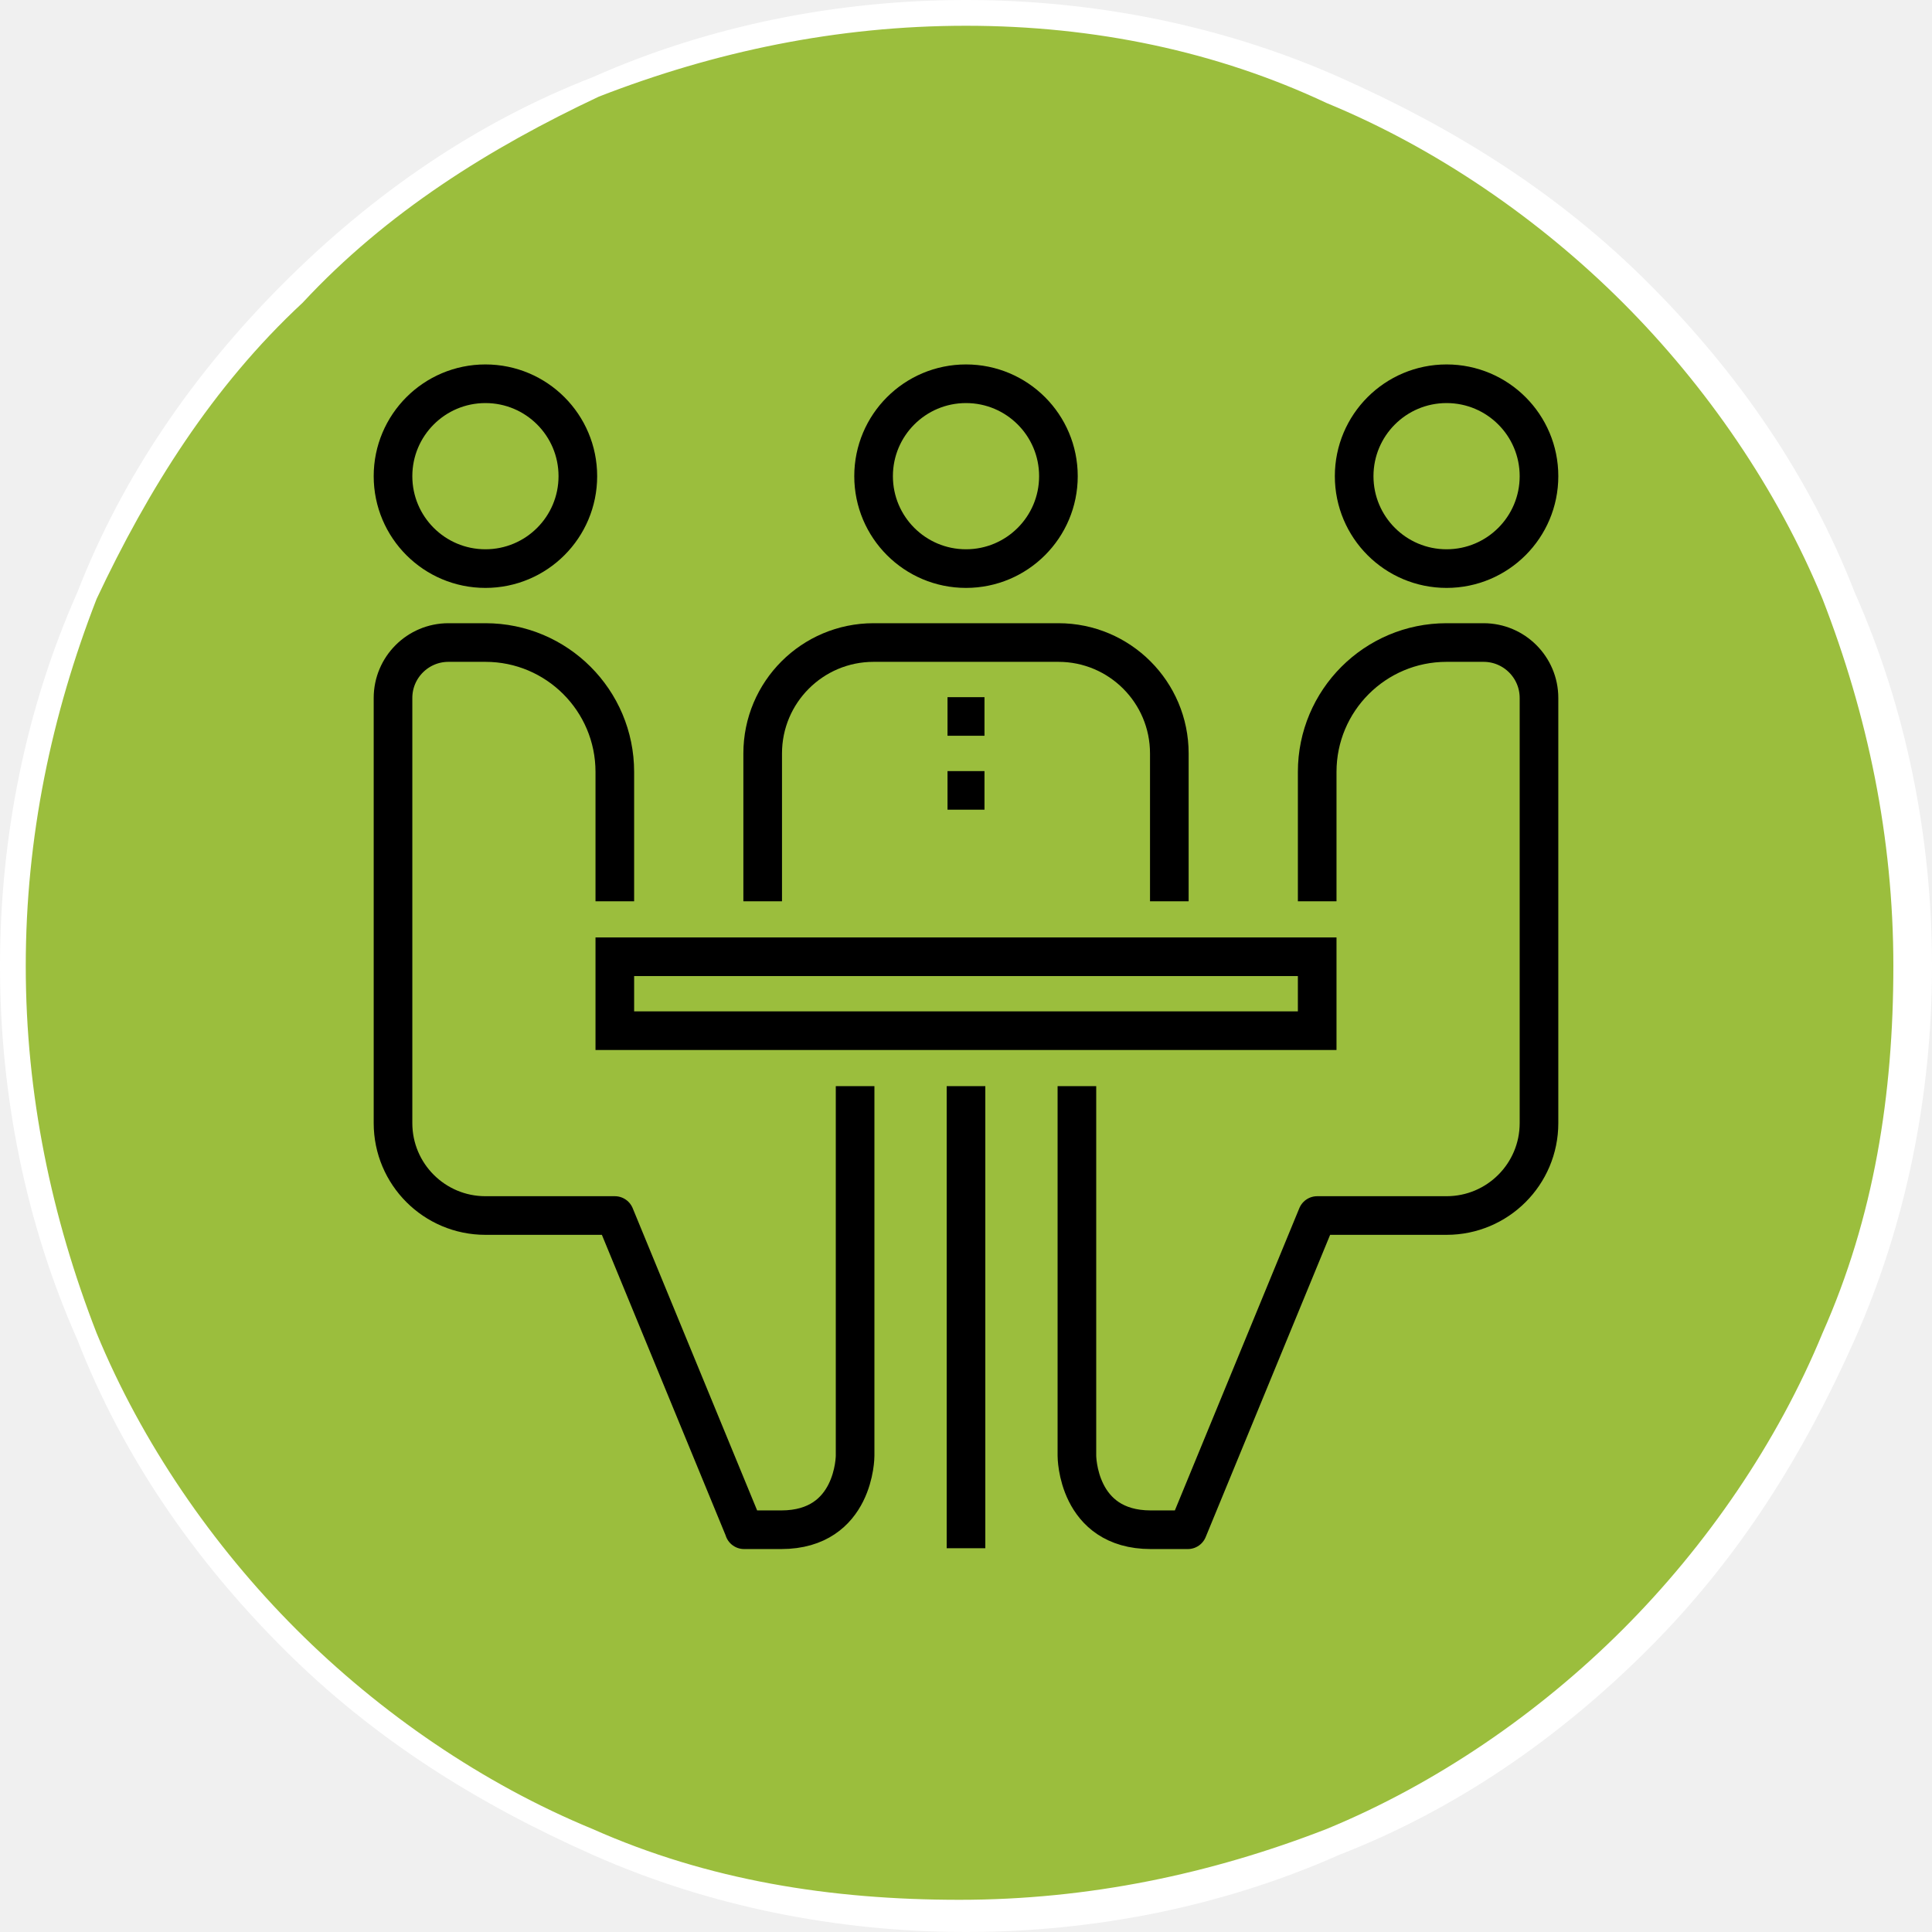
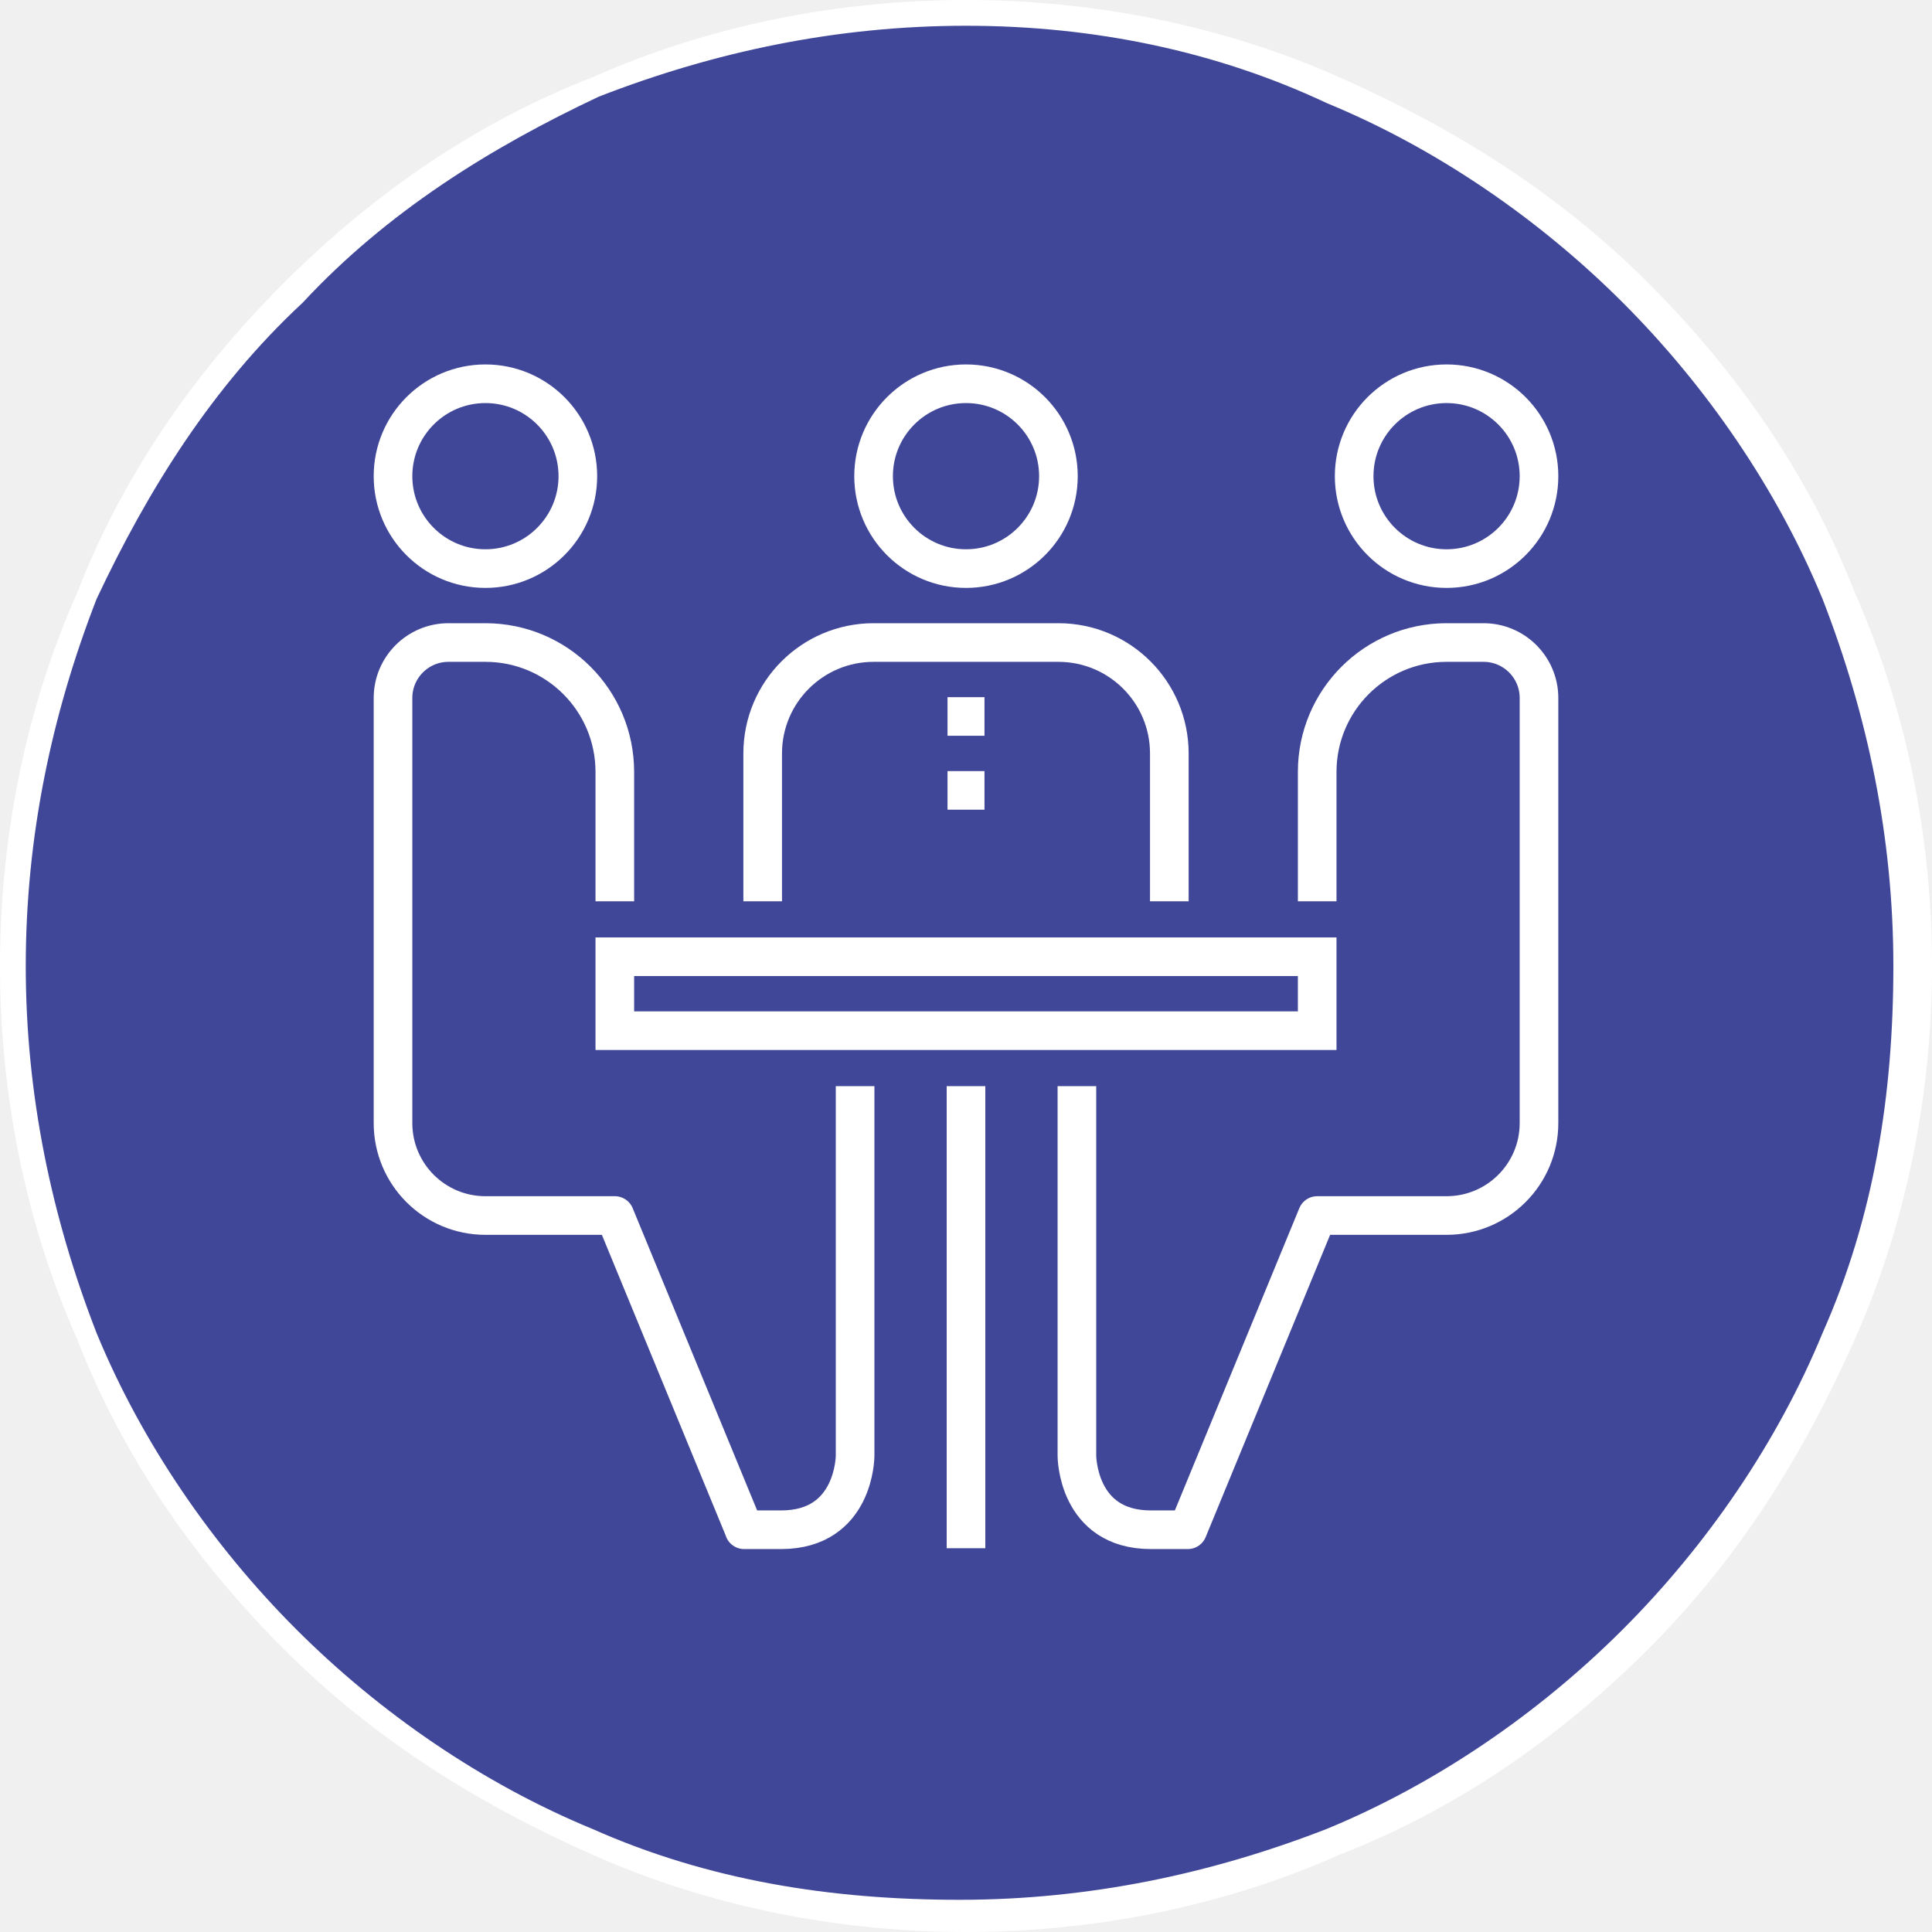
<svg xmlns="http://www.w3.org/2000/svg" width="100%" height="100%" viewBox="0 0 30 30" version="1.1" xml:space="preserve" style="fill-rule:evenodd;clip-rule:evenodd;stroke-linejoin:round;stroke-miterlimit:2;">
  <g id="Ebene_1">
-     <circle cx="15" cy="15" r="14.8" style="fill:rgb(155,190,61);" />
+     <circle cx="15" cy="15" r="14.8" style="fill:rgb(65,71,152);" />
    <path d="M15,30C13,30 11,29.6 9.2,28.8C7.4,28 5.8,27 4.4,25.6C3,24.2 1.9,22.6 1.2,20.8C0.4,19 0,17 0,15C0,13 0.4,11 1.2,9.2C1.9,7.4 3,5.8 4.4,4.4C5.8,3 7.4,1.9 9.2,1.2C11,0.4 13,0 15,0C17,0 19,0.4 20.8,1.2C22.6,2 24.2,3 25.6,4.4C27,5.8 28.1,7.4 28.8,9.2C29.6,11 30,13 30,15C30,17 29.6,19 28.8,20.8C28,22.6 27,24.2 25.6,25.6C24.2,27 22.6,28.1 20.8,28.8C19,29.6 17,30 15,30ZM15,0.4C13,0.4 11.1,0.8 9.3,1.5C7.6,2.3 6,3.3 4.7,4.7C3.3,6 2.3,7.6 1.5,9.3C0.8,11.1 0.4,13 0.4,15C0.4,17 0.8,18.9 1.5,20.7C2.2,22.4 3.3,24 4.6,25.3C5.9,26.6 7.5,27.7 9.2,28.4C11,29.2 12.9,29.5 14.9,29.5C16.9,29.5 18.8,29.1 20.6,28.4C22.3,27.7 23.9,26.6 25.2,25.3C26.5,24 27.6,22.4 28.3,20.7C29.1,18.9 29.4,17 29.4,15C29.4,13 29,11.1 28.3,9.3C27.6,7.6 26.5,6 25.2,4.7C23.9,3.4 22.3,2.3 20.6,1.6C18.9,0.8 17,0.4 15,0.4Z" style="fill:white;fill-rule:nonzero;" />
  </g>
  <g id="Company-Meeting" transform="matrix(0.0688829,0,0,0.0688829,-23.7466,-226.234)">
    <g transform="matrix(4.16667,0,0,4.16667,7.57912e-12,0)">
-       <path d="M140,814C140,816.762 137.762,819 135,819C132.238,819 130,816.762 130,814C130,811.238 132.238,809 135,809C137.762,809 140,811.238 140,814Z" style="fill:none;stroke:black;stroke-width:2.09px;" />
+       <path d="M140,814C140,816.762 137.762,819 135,819C132.238,819 130,816.762 130,814C130,811.238 132.238,809 135,809C137.762,809 140,811.238 140,814Z" style="fill:none;stroke:white;stroke-width:2.09px;" />
    </g>
    <g transform="matrix(4.16667,0,0,4.16667,7.57912e-12,0)">
-       <path d="M114,814C114,816.762 111.762,819 109,819C106.238,819 104,816.762 104,814C104,811.238 106.238,809 109,809C111.762,809 114,811.238 114,814Z" style="fill:none;stroke:black;stroke-width:2.09px;" />
+       <path d="M114,814C114,816.762 111.762,819 109,819C106.238,819 104,816.762 104,814C104,811.238 106.238,809 109,809C111.762,809 114,811.238 114,814Z" style="fill:none;stroke:white;stroke-width:2.09px;" />
    </g>
    <g transform="matrix(4.16667,0,0,4.16667,7.57912e-12,0)">
-       <path d="M146,837L146,829C146,825.687 143.313,823 140,823L130,823C126.687,823 124,825.687 124,829L124,837" style="fill:none;stroke:black;stroke-width:2.09px;" />
+       <path d="M146,837L146,829C146,825.687 143.313,823 140,823L130,823C126.687,823 124,825.687 124,829L124,837" style="fill:none;stroke:white;stroke-width:2.09px;" />
    </g>
    <g transform="matrix(4.16667,0,0,4.16667,7.57912e-12,0)">
-       <rect x="116" y="840" width="38" height="4" style="fill:none;stroke:black;stroke-width:2.09px;stroke-linejoin:miter;" />
+       <rect x="116" y="840" width="38" height="4" style="fill:none;stroke:white;stroke-width:2.09px;stroke-linejoin:miter;" />
    </g>
    <g transform="matrix(4.16667,0,0,4.16667,7.57912e-12,0)">
-       <path d="M116,837L116,830C116,826.134 112.866,823 109,823L107,823C105.344,823 104,824.344 104,826L104,849C104,851.762 106.238,854 109,854L116,854L123,871C123,871 122.764,871 125,871C129,871 129,867 129,867L129,847" style="fill:none;stroke:black;stroke-width:2.09px;" />
+       <path d="M116,837L116,830C116,826.134 112.866,823 109,823L107,823C105.344,823 104,824.344 104,826L104,849C104,851.762 106.238,854 109,854L116,854L123,871C123,871 122.764,871 125,871C129,871 129,867 129,867L129,847" style="fill:none;stroke:white;stroke-width:2.09px;" />
    </g>
    <g transform="matrix(4.16667,0,0,4.16667,7.57912e-12,0)">
-       <path d="M156,814C156,816.762 158.238,819 161,819C163.762,819 166,816.762 166,814C166,811.238 163.762,809 161,809C158.238,809 156,811.238 156,814Z" style="fill:none;stroke:black;stroke-width:2.09px;" />
+       <path d="M156,814C156,816.762 158.238,819 161,819C163.762,819 166,816.762 166,814C166,811.238 163.762,809 161,809C158.238,809 156,811.238 156,814Z" style="fill:none;stroke:white;stroke-width:2.09px;" />
    </g>
    <g transform="matrix(4.16667,0,0,4.16667,7.57912e-12,0)">
-       <path d="M154,837L154,830C154,826.134 157.134,823 161,823L163,823C164.656,823 166,824.344 166,826L166,849C166,851.762 163.762,854 161,854L154,854L147,871L145,871C141,871 141,867 141,867L141,847" style="fill:none;stroke:black;stroke-width:2.09px;" />
+       <path d="M154,837L154,830C154,826.134 157.134,823 161,823L163,823C164.656,823 166,824.344 166,826L166,849C166,851.762 163.762,854 161,854L154,854L147,871L145,871C141,871 141,867 141,867L141,847" style="fill:none;stroke:white;stroke-width:2.09px;" />
    </g>
    <g transform="matrix(4.16667,0,0,4.16667,7.57912e-12,0)">
-       <path d="M135,847L135,872" style="fill:none;stroke:black;stroke-width:2.09px;" />
+       <path d="M135,847L135,872" style="fill:none;stroke:white;stroke-width:2.09px;" />
    </g>
    <g transform="matrix(4.16667,0,0,4.16667,7.57912e-12,0)">
-       <path d="M134,827L136,827" style="fill:none;stroke:black;stroke-width:2.09px;" />
+       <path d="M134,827L136,827" style="fill:none;stroke:white;stroke-width:2.09px;" />
    </g>
    <g transform="matrix(4.16667,0,0,4.16667,7.57912e-12,0)">
-       <path d="M134,831L136,831" style="fill:none;stroke:black;stroke-width:2.09px;" />
+       <path d="M134,831L136,831" style="fill:none;stroke:white;stroke-width:2.09px;" />
    </g>
  </g>
</svg>
